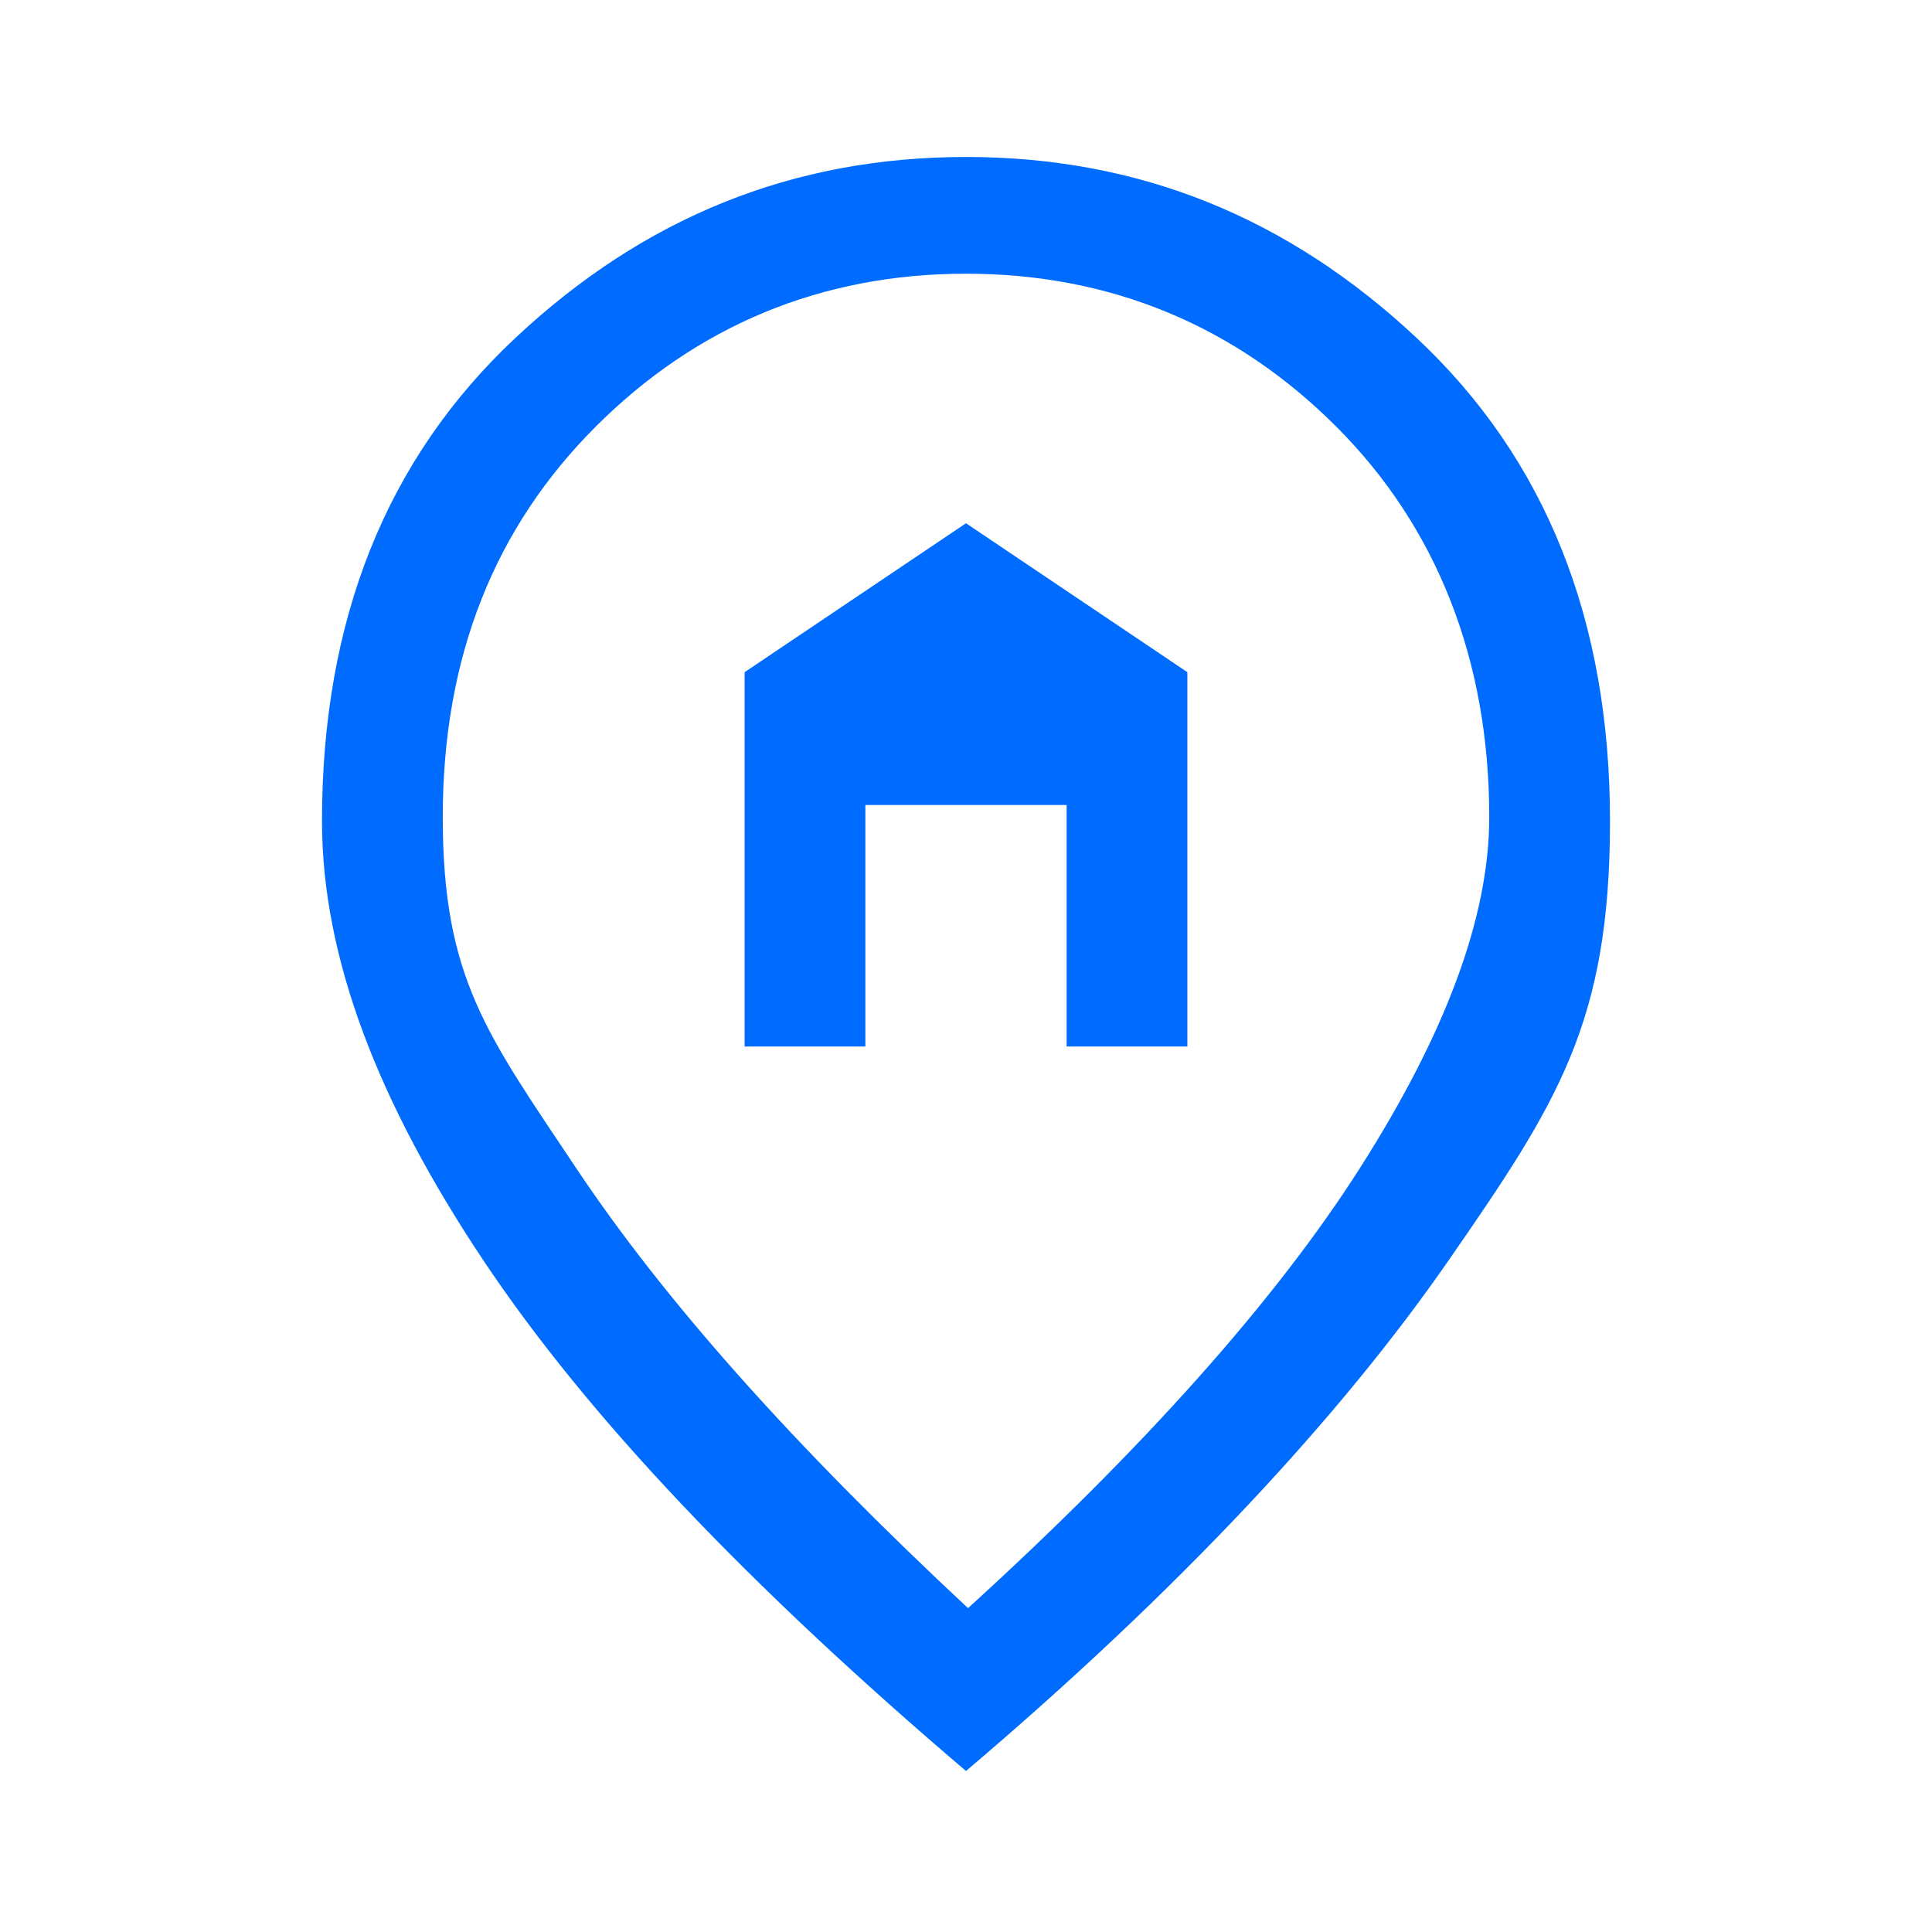
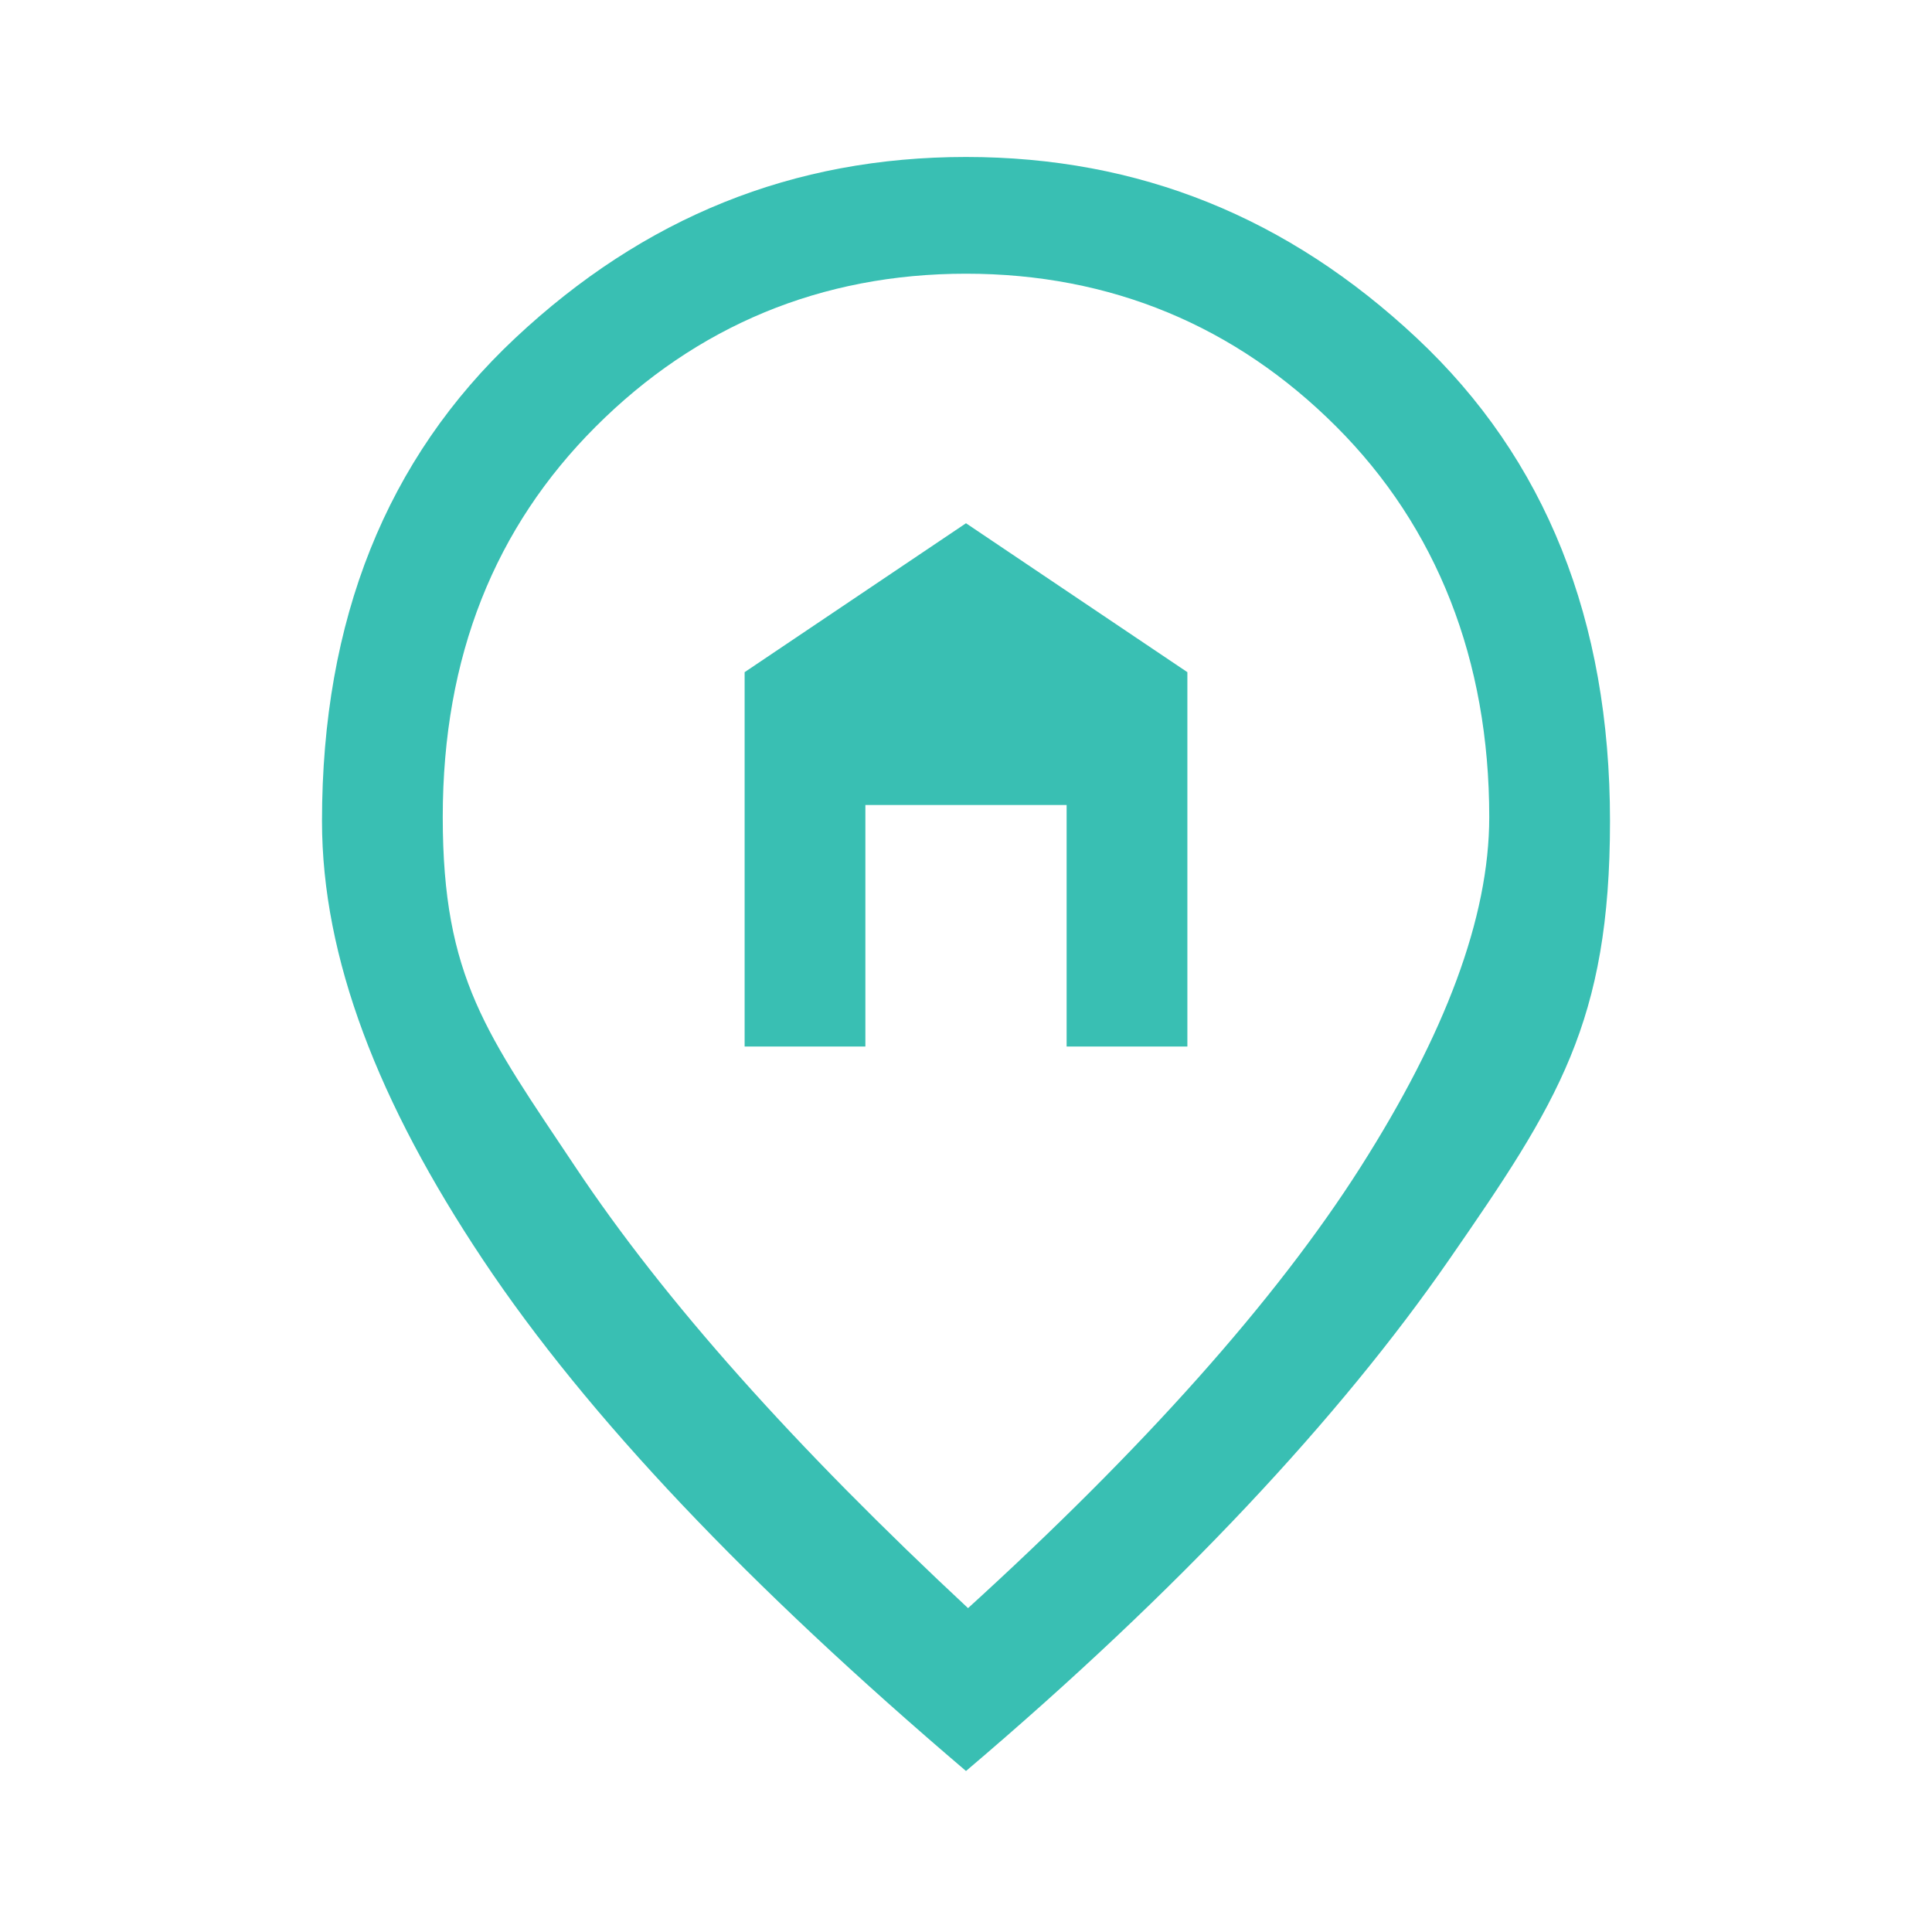
<svg xmlns="http://www.w3.org/2000/svg" id="Layer_1" version="1.1" viewBox="0 0 48 48">
  <defs>
    <style>
      .st0 {
-         fill: #006cff;
+         fill: #39bfb3;
      }
    </style>
    <linearGradient id="linear-gradient" x1="8" y1="24" x2="40" y2="24" gradientUnits="userSpaceOnUse">
      <stop offset="0" stop-color="#fe757d" />
      <stop offset="1" stop-color="#417cf6" />
    </linearGradient>
  </defs>
  <path class="st0" d="M18.5,26h3v-6h5v6h3v-9.3l-5.5-3.7-5.5,3.7v9.3ZM24,40c4.4-4,7.7-7.7,9.8-11s3.2-6.2,3.2-8.7c0-3.9-1.3-7.2-3.8-9.7s-5.6-3.8-9.2-3.8-6.7,1.3-9.2,3.8c-2.5,2.5-3.8,5.7-3.8,9.7s1.1,5.4,3.3,8.7c2.2,3.3,5.4,6.9,9.8,11ZM24,44c-5.4-4.6-9.4-8.8-12-12.7s-4-7.5-4-10.9c0-5,1.6-9,4.8-12,3.2-3,6.9-4.5,11.2-4.5s8,1.5,11.2,4.5,4.8,7,4.8,12-1.3,7-4,10.9-6.7,8.2-12,12.7Z" />
</svg>
